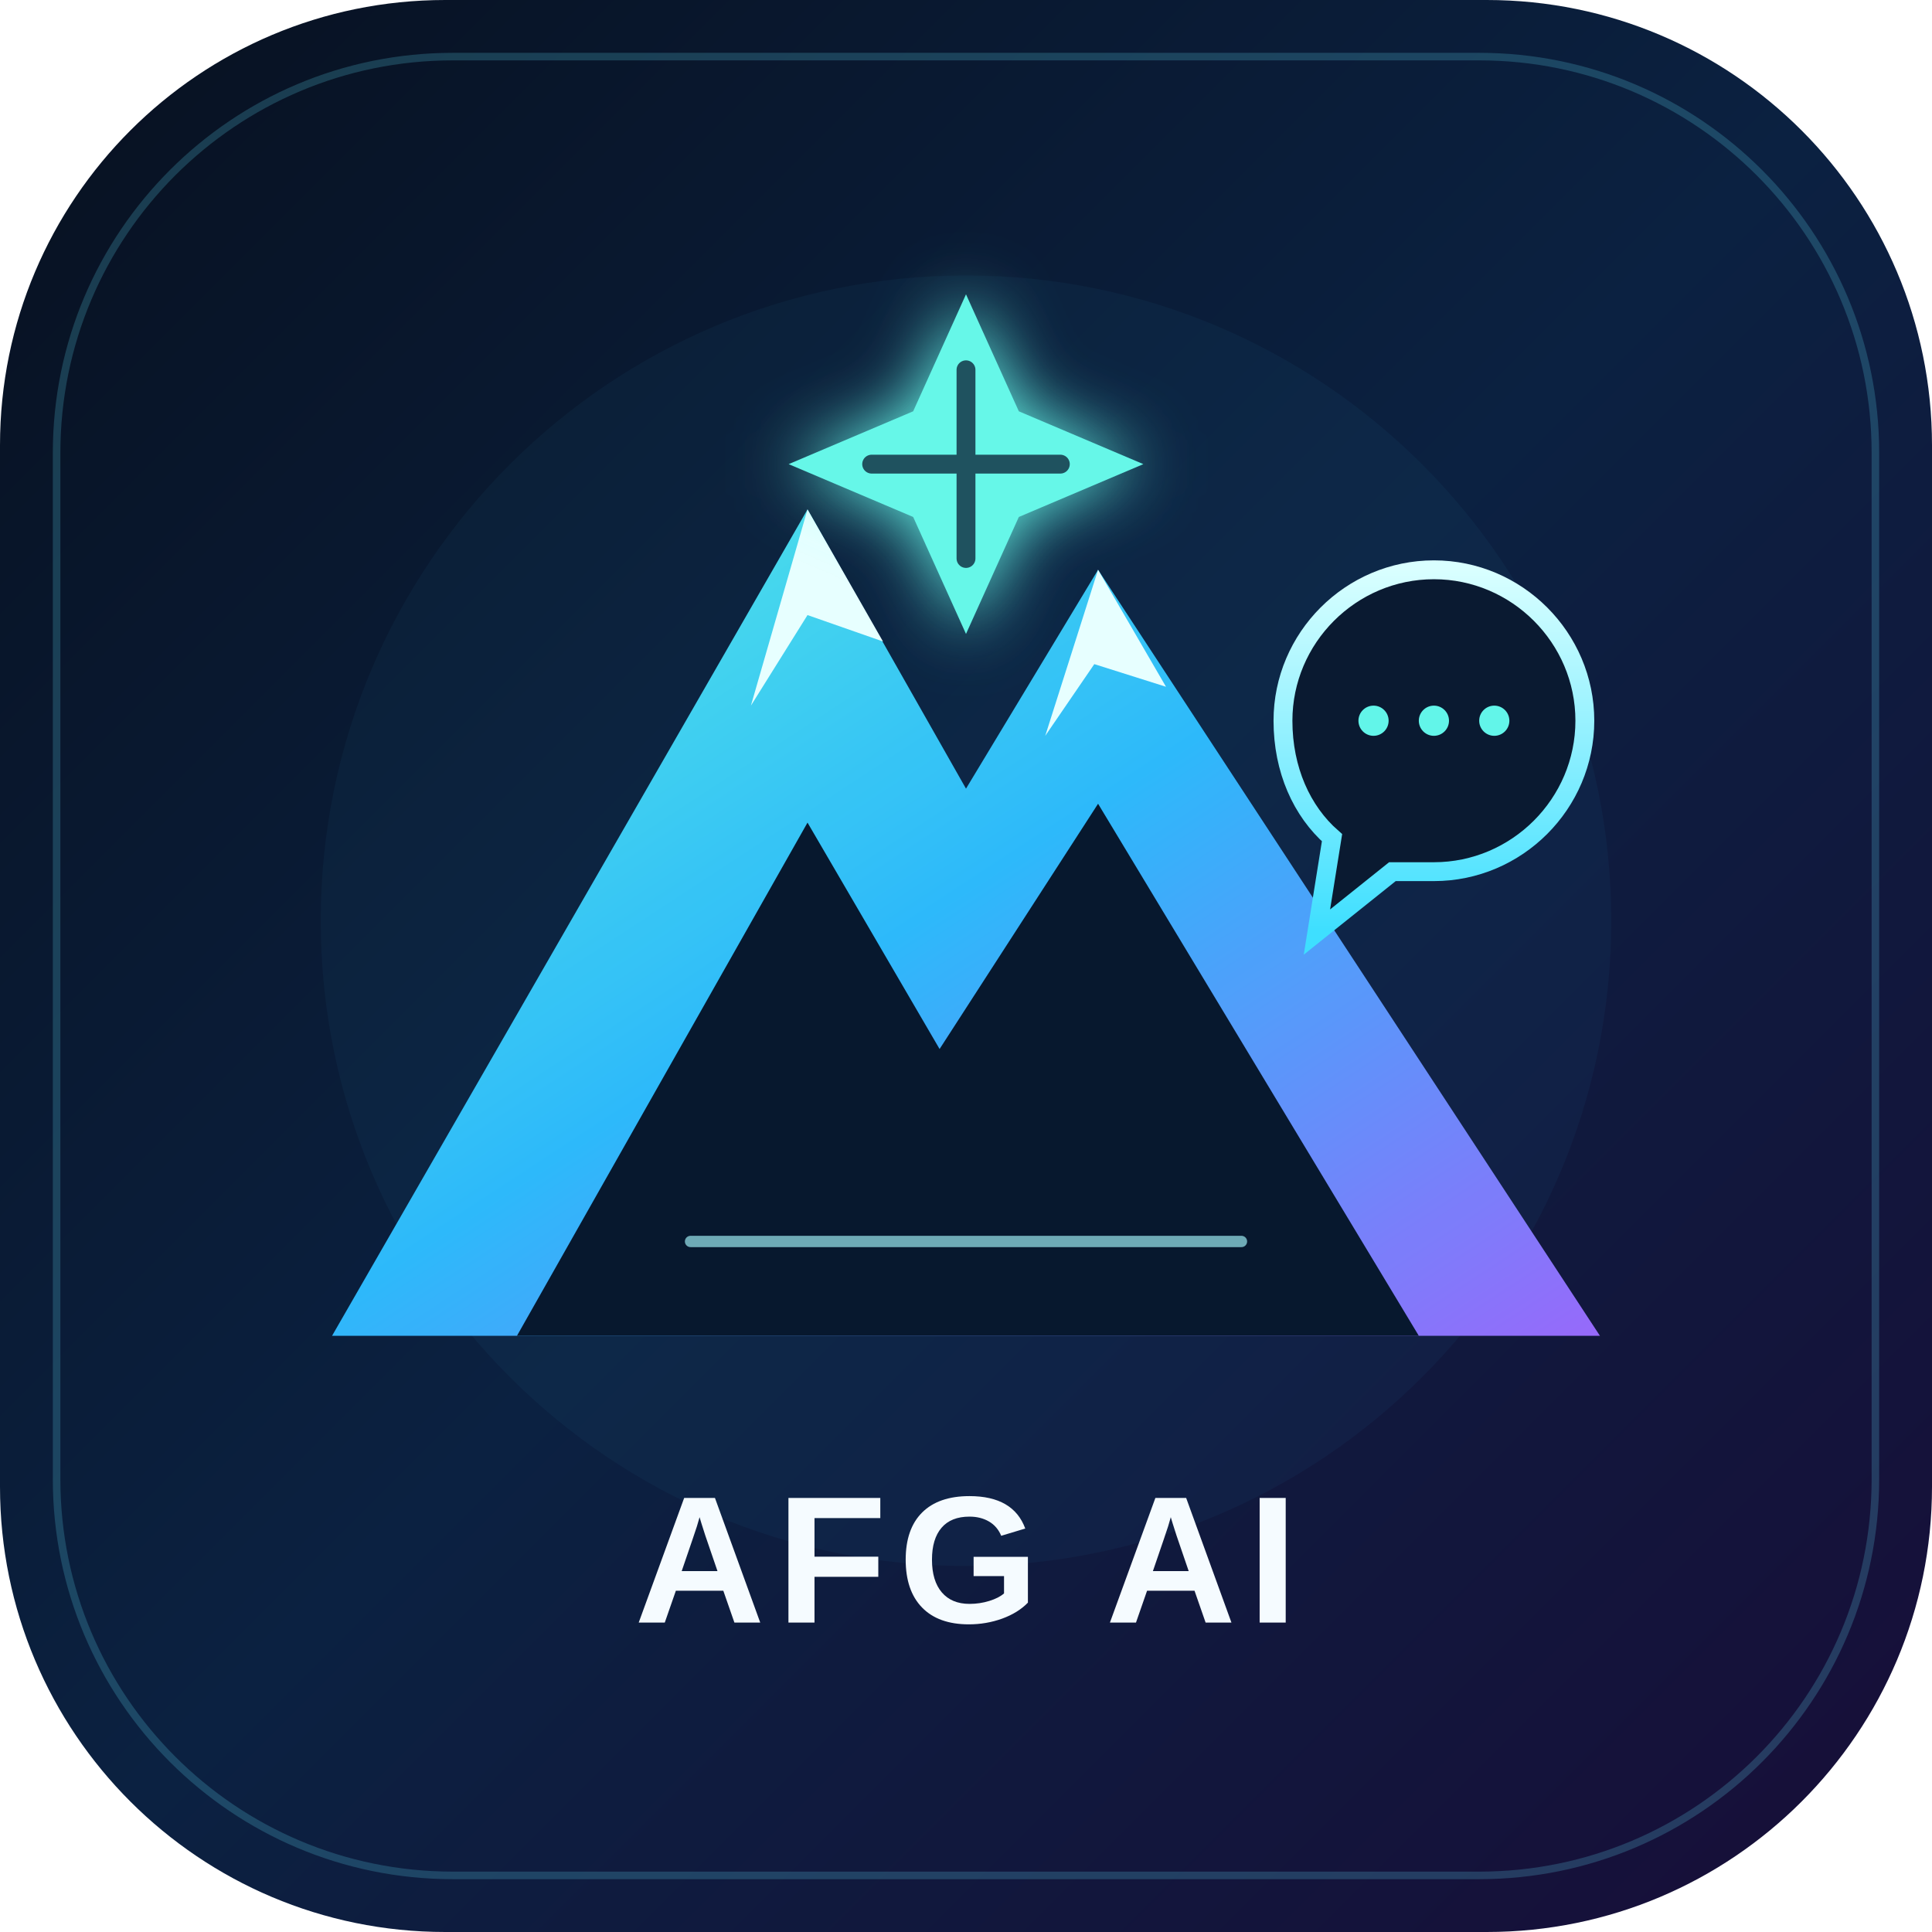
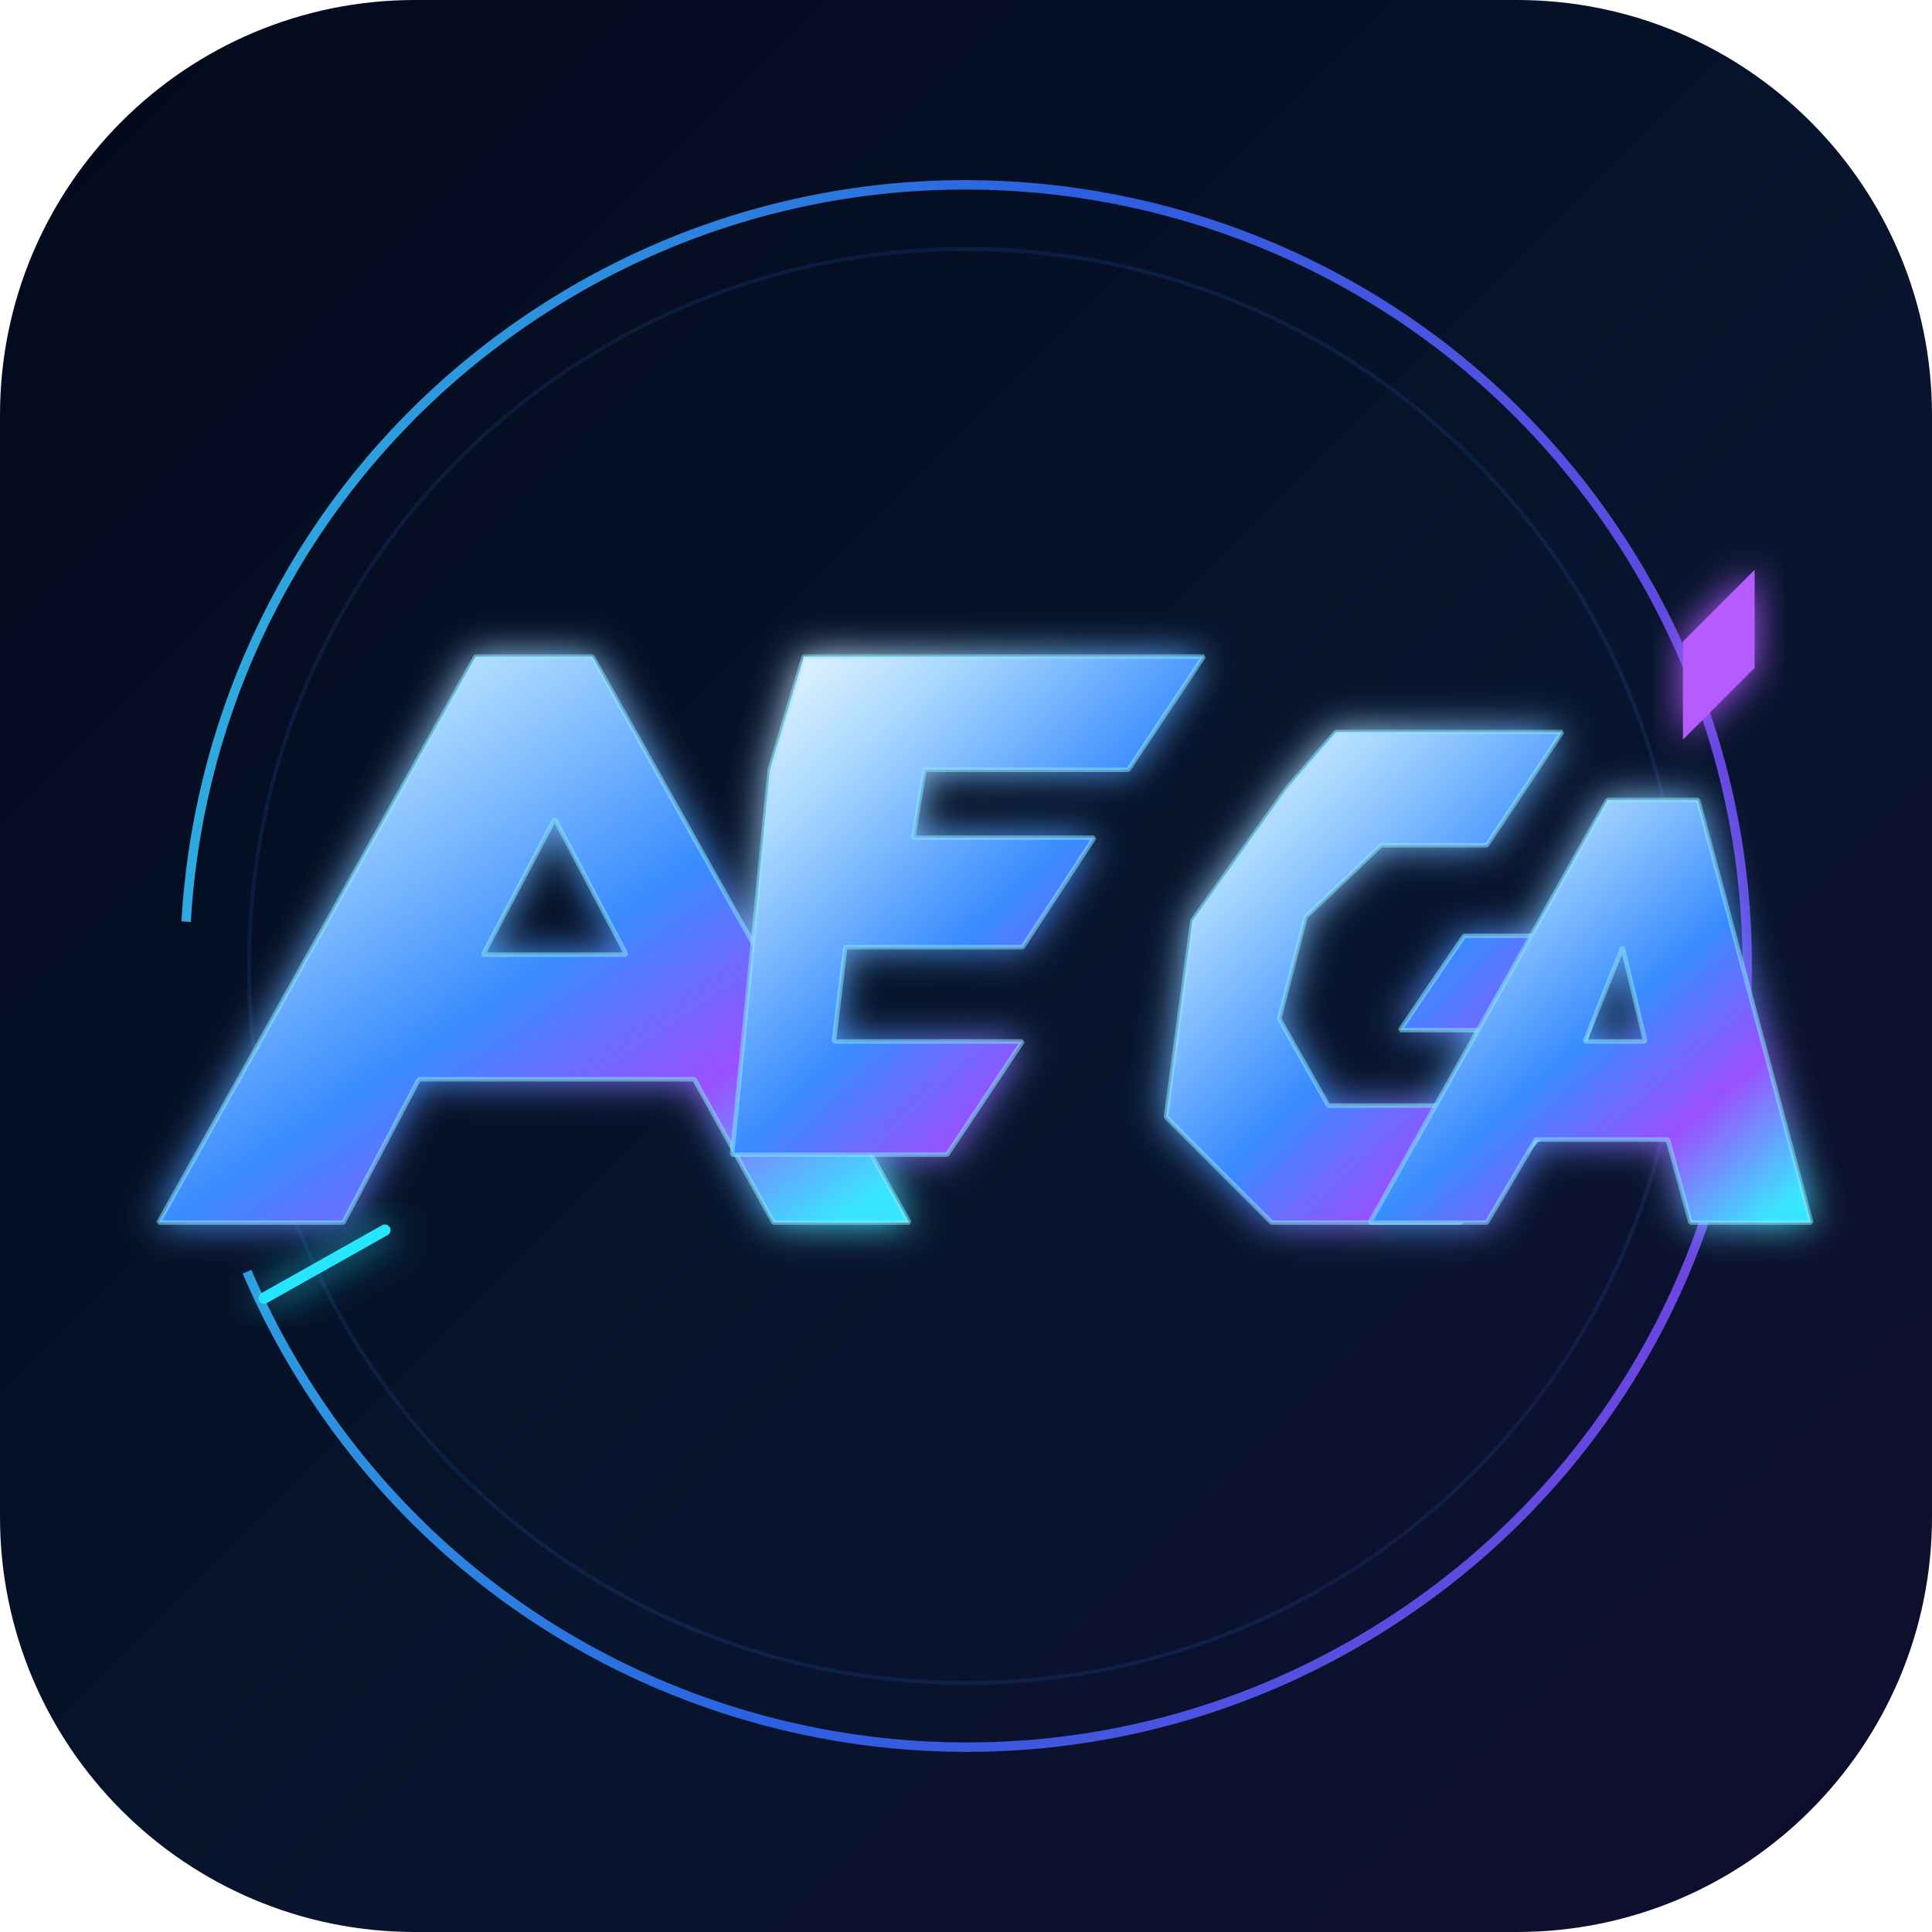
<svg xmlns="http://www.w3.org/2000/svg" viewBox="0 0 512 512">
  <defs>
    <linearGradient id="bg" x1="0" y1="0" x2="1" y2="1">
-       <stop stop-color="#07101f" />
-       <stop offset=".5" stop-color="#0b2141" />
-       <stop offset="1" stop-color="#180d38" />
+       <stop stop-color="#03091b" />
+       <stop offset=".58" stop-color="#07152e" />
+       <stop offset="1" stop-color="#100c2d" />
    </linearGradient>
-     <linearGradient id="a" x1="0" y1="0" x2="1" y2="1">
-       <stop stop-color="#5cf4e8" />
-       <stop offset=".48" stop-color="#2ebdff" />
-       <stop offset="1" stop-color="#9b6bff" />
+     <linearGradient id="metal" x1="0" y1="0" x2=".9" y2="1">
+       <stop stop-color="#f7fdff" />
+       <stop offset=".24" stop-color="#a9d8ff" />
+       <stop offset=".56" stop-color="#398bff" />
+       <stop offset=".78" stop-color="#9a50ff" />
+       <stop offset="1" stop-color="#39e7ff" />
    </linearGradient>
-     <linearGradient id="edge" x1="0" y1="0" x2="0" y2="1">
-       <stop stop-color="#d9ffff" />
-       <stop offset="1" stop-color="#3edfff" />
+     <linearGradient id="ring" x1="0" y1="0" x2="1" y2="1">
+       <stop stop-color="#36eaff" />
+       <stop offset=".48" stop-color="#326dff" />
+       <stop offset="1" stop-color="#9a42ff" />
    </linearGradient>
-     <filter id="glow" x="-60%" y="-60%" width="220%" height="220%">
-       <feGaussianBlur stdDeviation="9" result="b" />
+     <filter id="glow" x="-40%" y="-40%" width="180%" height="180%">
+       <feGaussianBlur stdDeviation="5" result="blur" />
      <feMerge>
-         <feMergeNode in="b" />
+         <feMergeNode in="blur" />
        <feMergeNode in="SourceGraphic" />
      </feMerge>
    </filter>
  </defs>
-   <rect width="512" height="512" rx="118" fill="url(#bg)" />
-   <rect x="15" y="15" width="482" height="482" rx="105" fill="none" stroke="#66eaff" stroke-opacity=".2" stroke-width="2" />
-   <circle cx="256" cy="244" r="171" fill="#2ecbff" opacity=".04" />
-   <path d="M88 354 214 135 256 209 291 151 424 354Z" fill="url(#a)" opacity=".97" />
-   <path d="M137 354 214 218 249 278 291 213 376 354Z" fill="#07182e" />
-   <path d="m214 135 20 35-20-7-15 24Z" fill="#e7ffff" />
-   <path d="m291 151 18 31-19-6-13 19Z" fill="#e7ffff" />
-   <path d="M183 329h146" stroke="#a6f9ff" stroke-width="3" stroke-linecap="round" opacity=".65" />
-   <path d="M256 78 270 109 303 123 270 137 256 168 242 137 209 123 242 109Z" fill="#66f7e8" filter="url(#glow)" />
-   <path d="M256 98v50M231 123h50" stroke="#071b31" stroke-width="5" stroke-linecap="round" opacity=".75" />
-   <path d="M340 191c0-22 18-40 40-40s40 18 40 40-18 40-40 40h-11l-20 16 4-25c-8-7-13-18-13-31Z" fill="#0a1a31" stroke="url(#edge)" stroke-width="5" />
-   <circle cx="364" cy="191" r="4" fill="#62f5e9" />
-   <circle cx="380" cy="191" r="4" fill="#62f5e9" />
-   <circle cx="396" cy="191" r="4" fill="#62f5e9" />
-   <text x="256" y="430" text-anchor="middle" font-family="Arial,sans-serif" font-size="48" font-weight="800" letter-spacing="3" fill="#f5fbff">AFG AI</text>
+   <rect width="512" height="512" rx="110" fill="url(#bg)" />
+   <circle cx="256" cy="256" r="207" fill="none" stroke="url(#ring)" stroke-width="2.5" stroke-dasharray="690 95" transform="rotate(-34 256 256)" opacity=".85" />
+   <circle cx="256" cy="256" r="190" fill="none" stroke="#428cff" stroke-opacity=".12" stroke-width="1" />
+   <g fill="url(#metal)" stroke="#8deaff" stroke-opacity=".5" stroke-width="1.2" stroke-linejoin="bevel" filter="url(#glow)">
+     <path d="M42 324 126 174 157 174 241 324 205 324 184 286 111 286 91 324Z M128 253H166L147 217Z" />
+     <path d="M213 174H319L299 204H245L242 222H290L271 251H224L221 276H271L251 306H194L204 204Z" />
+     <path d="M354 194H414L394 224H366L346 243 339 270 352 293H383L395 273H371L388 248H429L414 295 387 324H337L309 296 316 244 341 209Z" />
+     <path d="M363 324 426 212 450 212 480 324H448L442 302H407L394 324Z M420 276H436L430 251Z" />
+   </g>
+   <path d="M446 170 465 151 465 177 446 196Z" fill="#b45bff" filter="url(#glow)" />
+   <path d="M70 344 102 326" stroke="#28e6ff" stroke-width="3" stroke-linecap="round" filter="url(#glow)" />
</svg>
